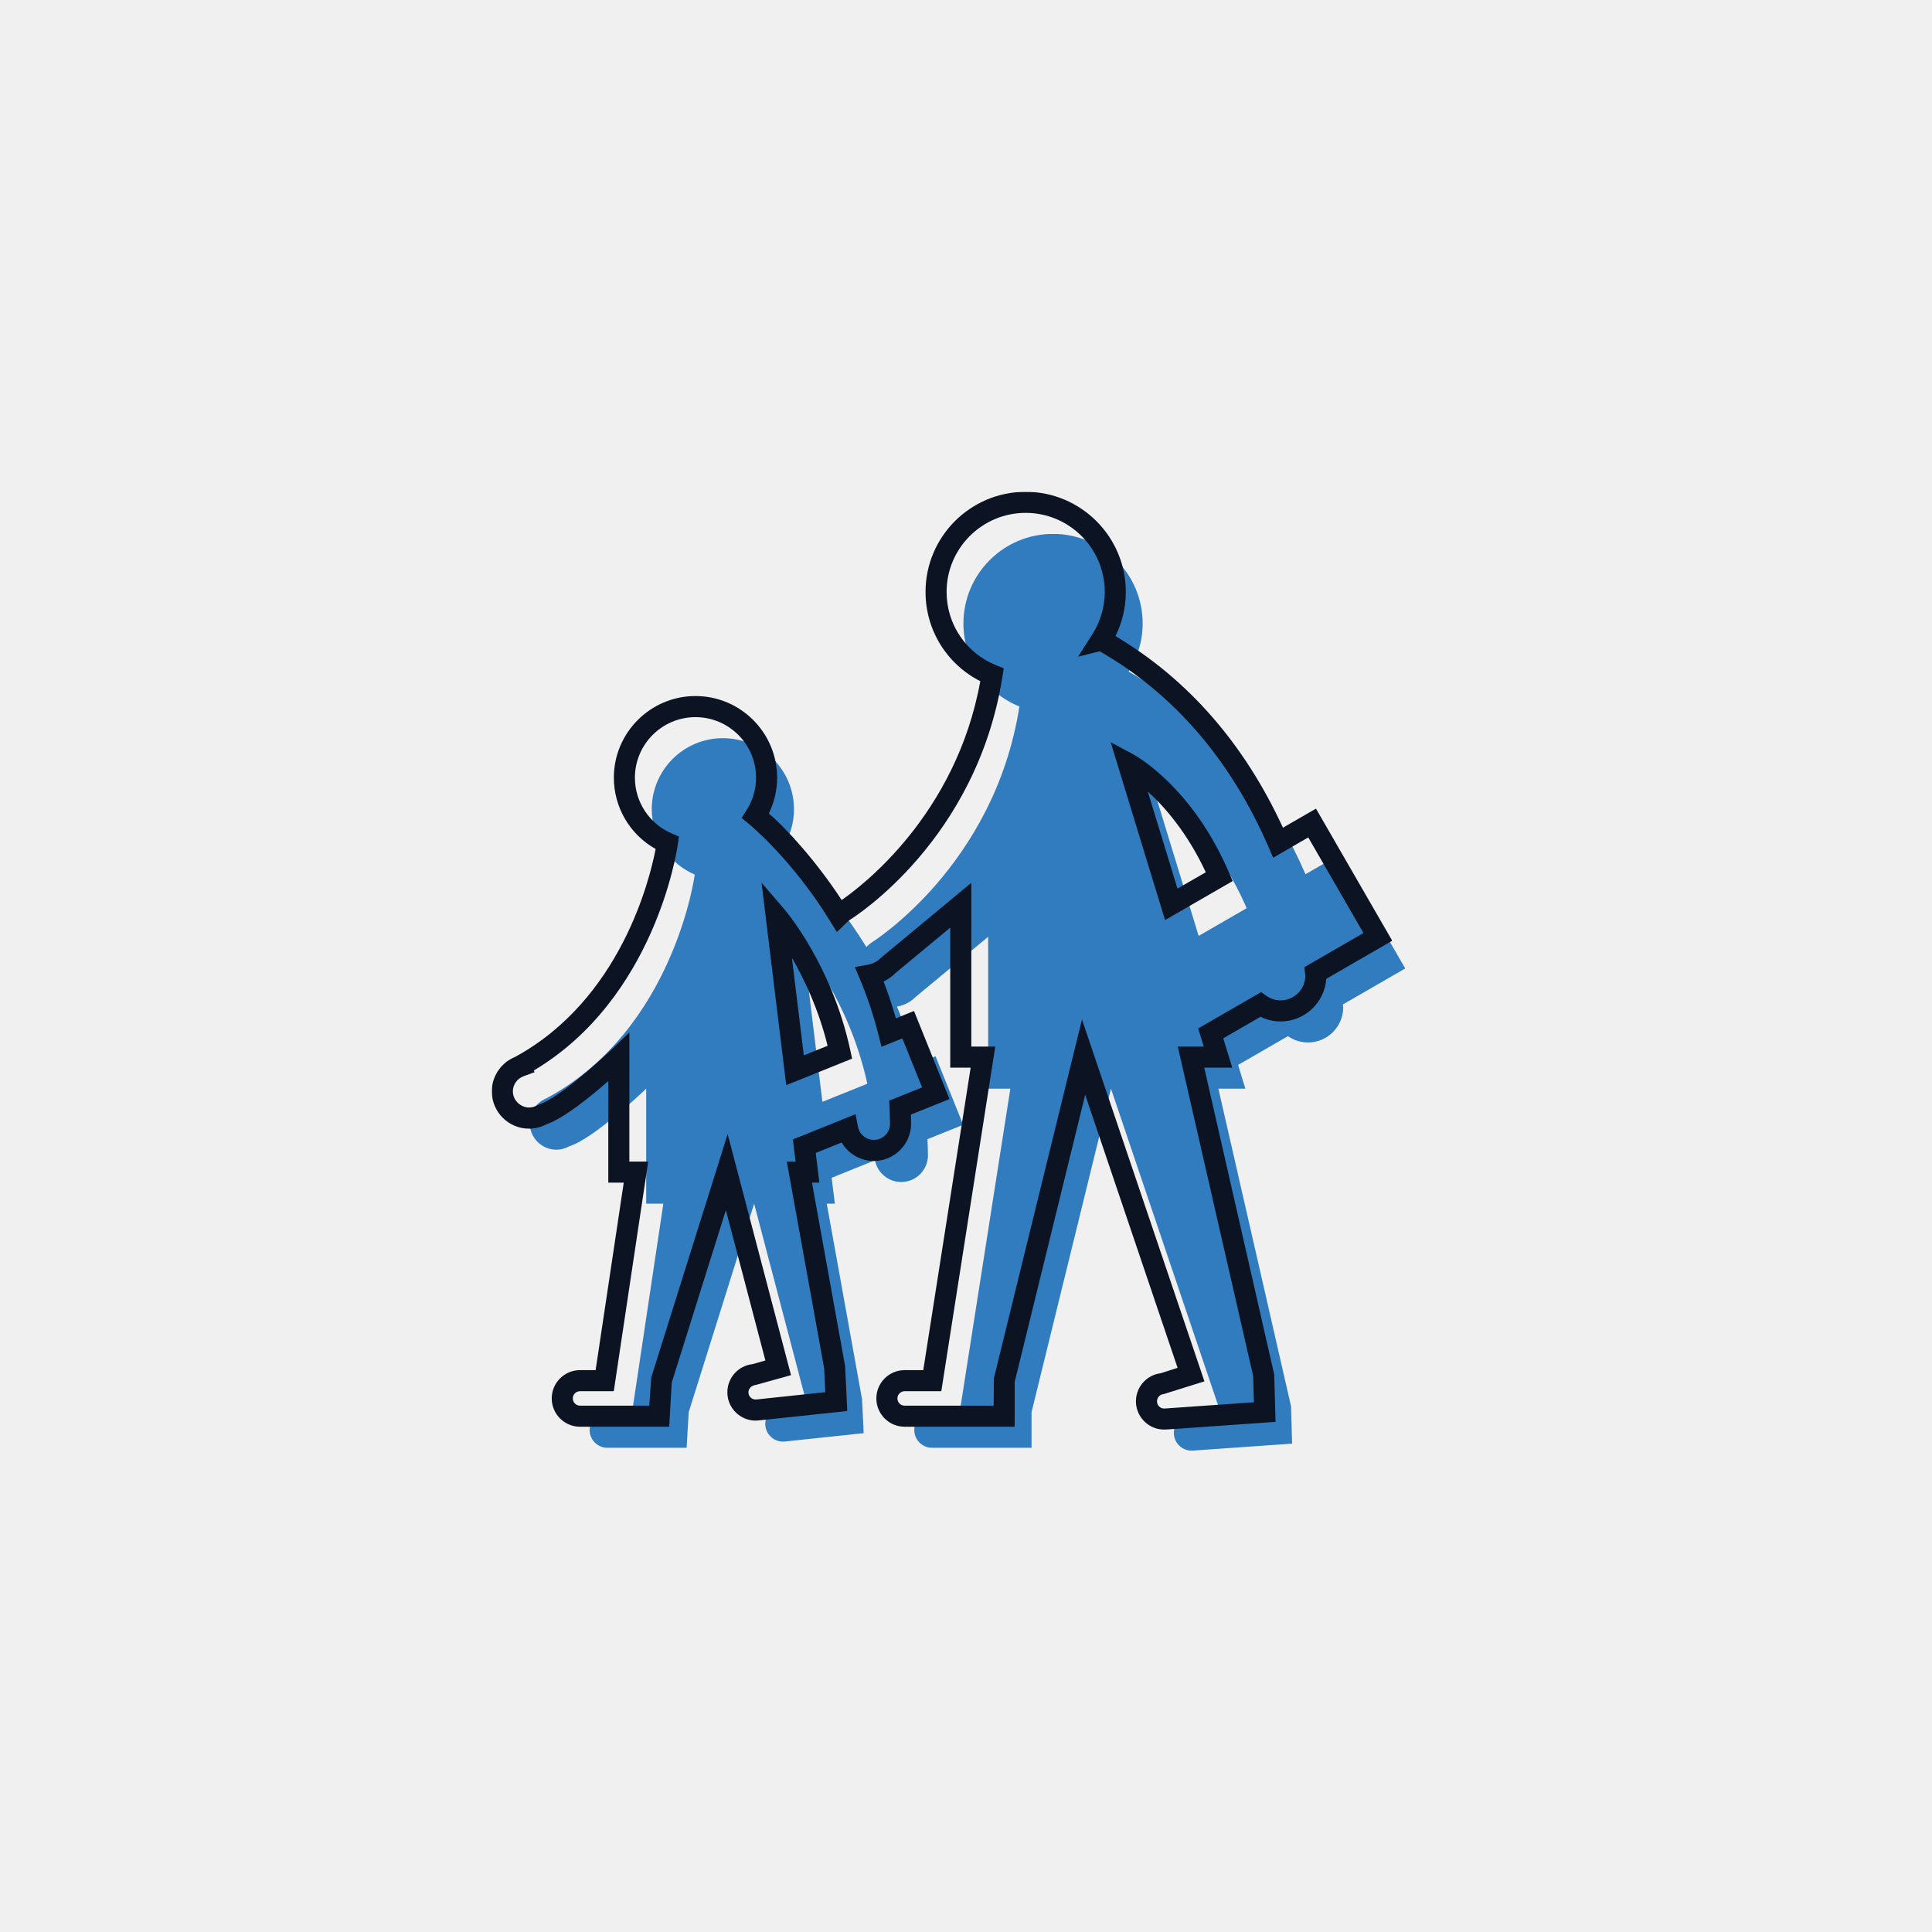
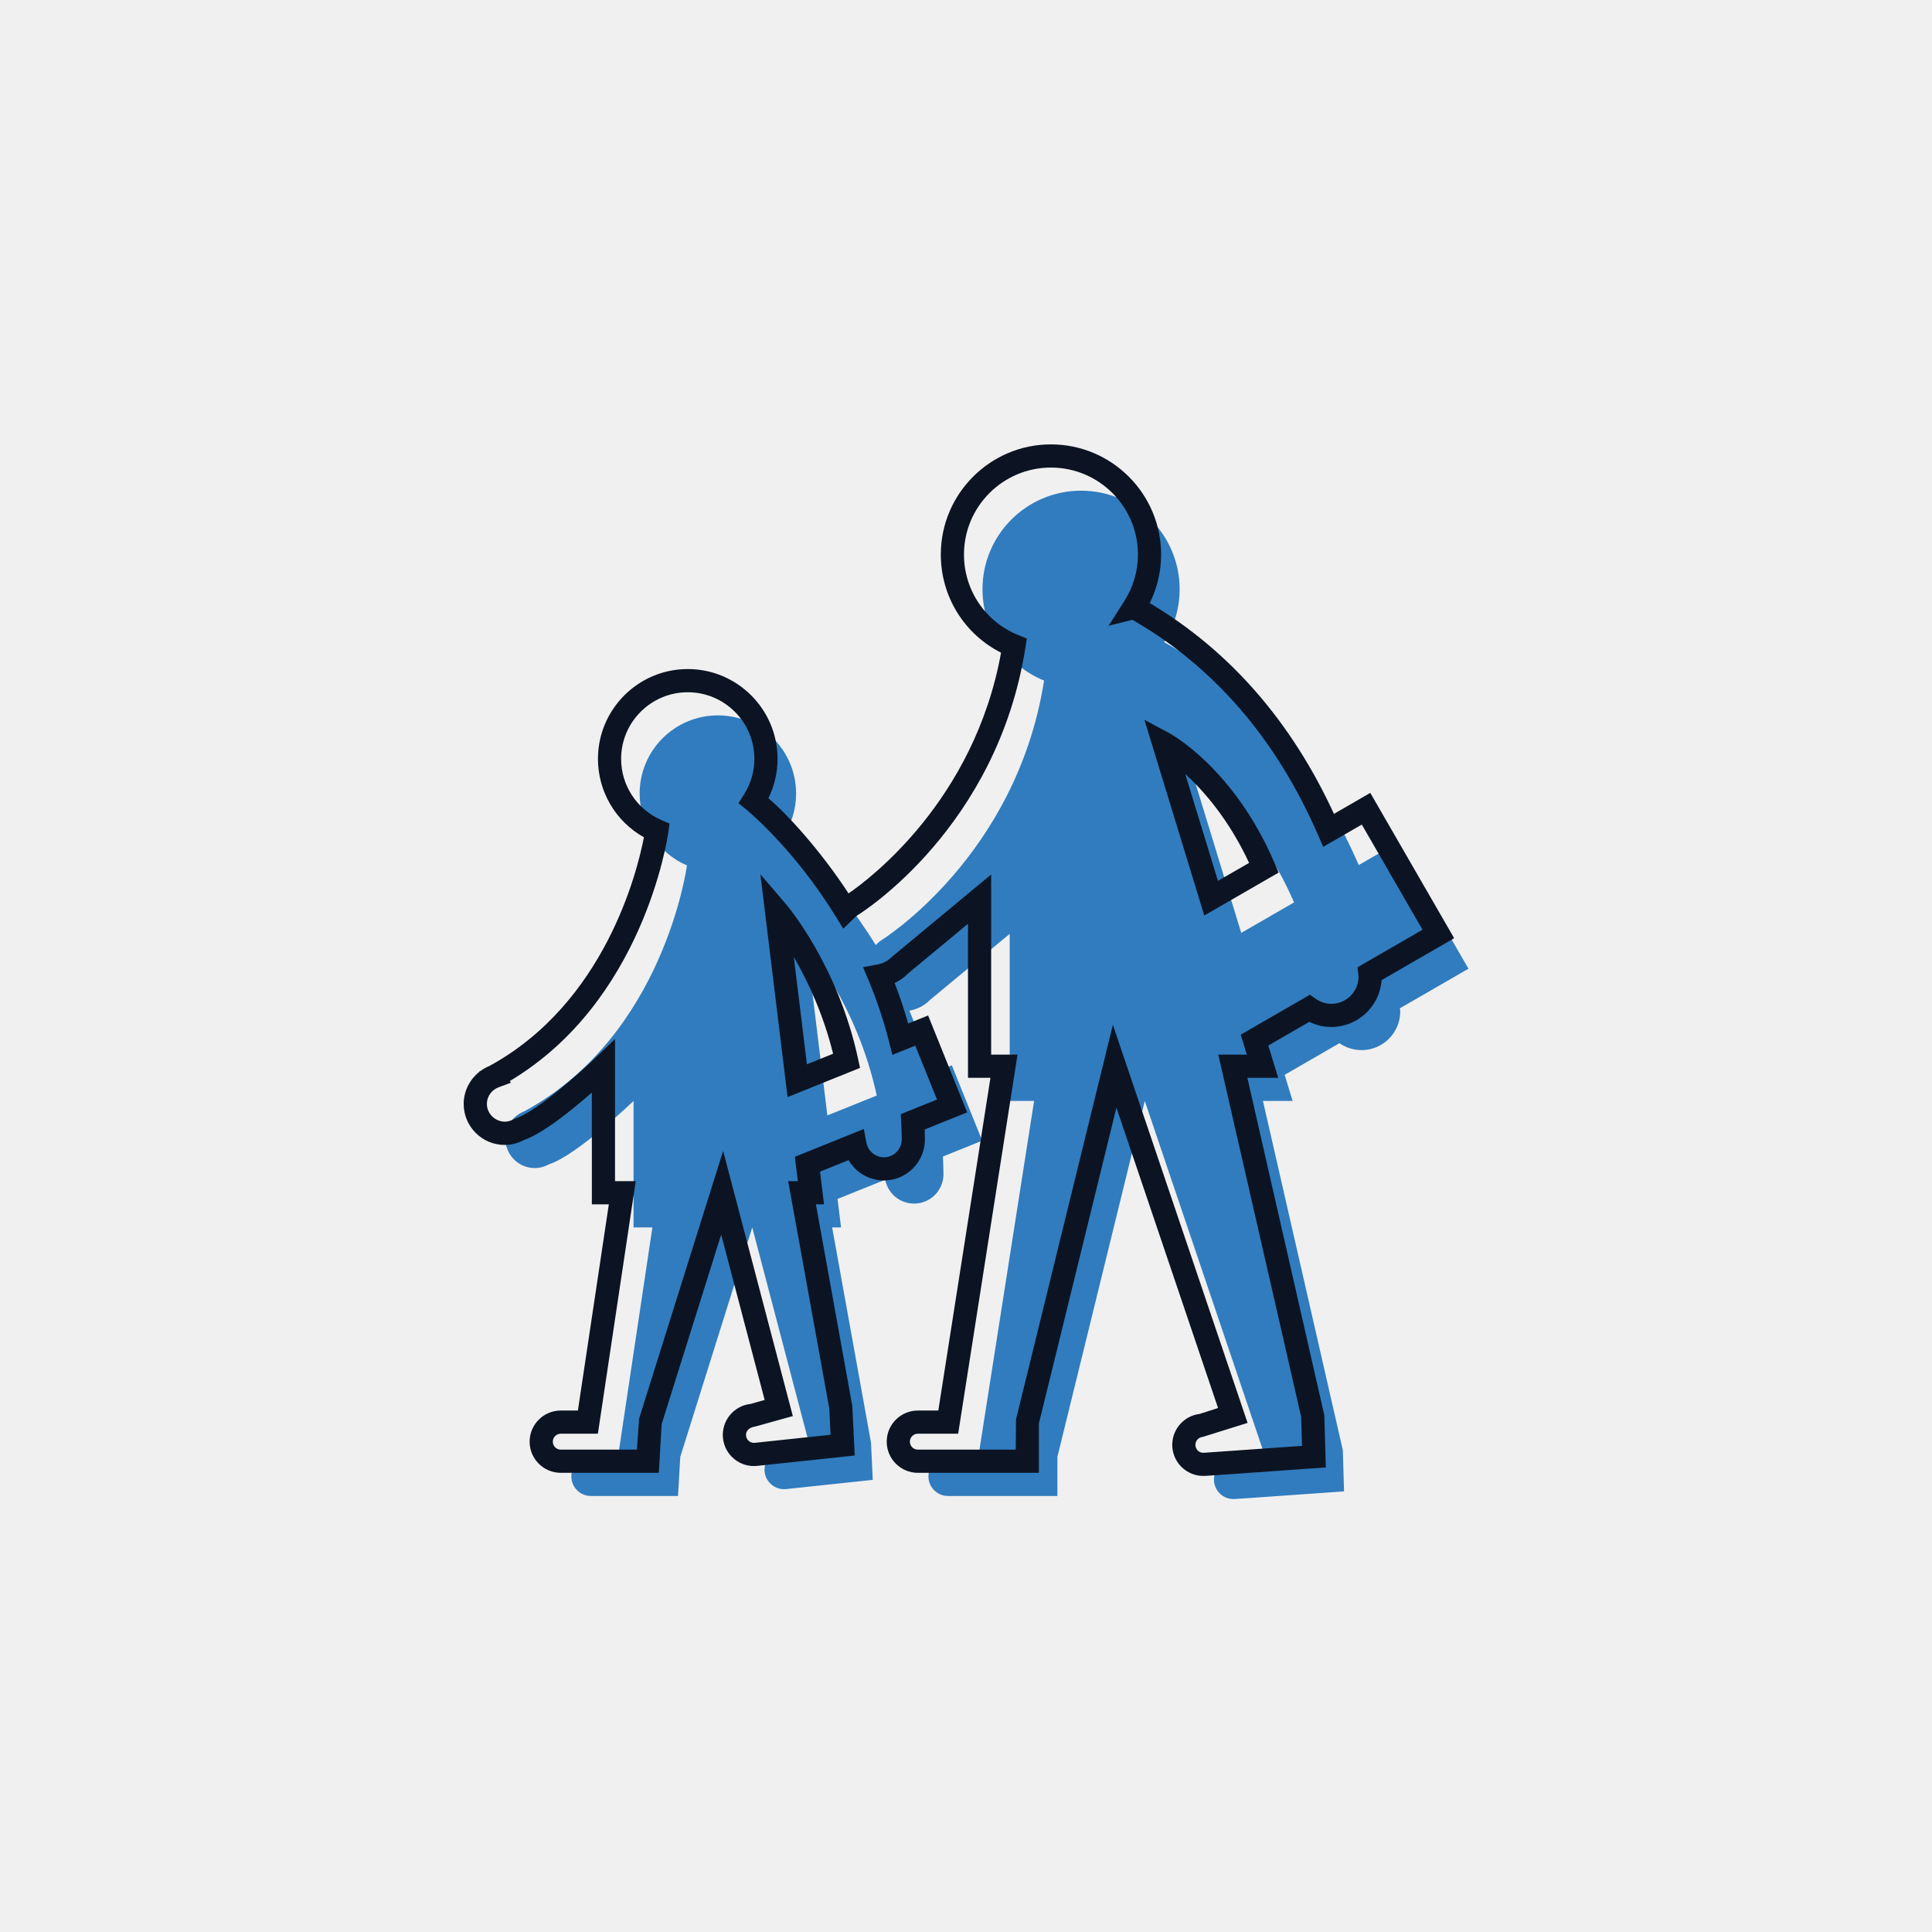
- <svg xmlns="http://www.w3.org/2000/svg" xmlns:xlink="http://www.w3.org/1999/xlink" width="110px" height="110px" viewBox="0 0 110 110" version="1.1">
+ <svg xmlns="http://www.w3.org/2000/svg" xmlns:xlink="http://www.w3.org/1999/xlink" width="100px" height="100px" viewBox="0 0 100 100" version="1.1">
  <defs>
    <polygon id="path-1" points="50.008 53 50.008 0.804 0.159 0.804 0.159 53 50.008 53" />
    <polygon id="path-3" points="0 0.407 0 53.802 51.268 53.802 51.268 0.407" />
  </defs>
  <g id="Welcome" stroke="none" stroke-width="1" fill="none" fill-rule="evenodd">
-     <g id="Artboard-Copy-31">
-       <g id="Page-1" transform="translate(28, 27)">
+     <g id="Artboard-Copy-54">
+       <g id="Page-1-Copy" transform="translate(24, 22)">
        <g id="Group-3" transform="translate(2, 2.5939)">
          <mask id="mask-2" fill="white">
            <use xlink:href="#path-1" />
          </mask>
          <g id="Clip-2" />
          <path d="M38.246,23.693 L35.795,15.678 C35.795,15.678 38.944,17.369 40.979,22.115 L38.246,23.693 Z M16.824,33.14 L15.752,24.351 C15.752,24.351 18.356,27.379 19.381,32.11 L16.824,33.14 Z M50.008,25.546 L46.265,19.064 L44.329,20.181 C42.615,16.235 39.582,11.626 34.258,8.644 L34.255,8.645 C34.761,7.853 35.058,6.915 35.058,5.905 C35.058,3.088 32.773,0.804 29.956,0.804 C27.139,0.804 24.854,3.088 24.854,5.905 C24.854,8.045 26.173,9.875 28.041,10.632 C26.606,19.756 19.617,24.074 19.617,24.074 L19.617,24.075 C19.511,24.146 19.418,24.233 19.326,24.322 C17.076,20.664 14.575,18.648 14.575,18.648 L14.574,18.648 C14.973,18.021 15.206,17.28 15.206,16.483 C15.206,14.246 13.393,12.434 11.157,12.434 C8.921,12.434 7.108,14.246 7.108,16.483 C7.108,18.15 8.116,19.581 9.556,20.201 C9.556,20.201 8.396,28.98 1.16,32.914 L1.162,32.919 C0.578,33.131 0.159,33.686 0.159,34.344 C0.159,35.184 0.84,35.865 1.681,35.865 C1.953,35.865 2.205,35.788 2.426,35.663 L2.427,35.665 C3.862,35.205 6.792,32.391 6.792,32.391 L6.792,38.938 L7.768,38.938 L5.988,50.812 L4.584,50.812 C4.025,50.812 3.572,51.265 3.572,51.824 C3.572,52.383 4.025,52.837 4.584,52.837 L9.094,52.837 L9.211,50.812 L12.937,38.938 L15.866,50.08 L14.476,50.467 C13.921,50.526 13.517,51.024 13.577,51.58 C13.636,52.136 14.135,52.539 14.69,52.48 L19.174,52.004 L19.083,50.08 L17.072,38.938 L17.532,38.938 L17.351,37.463 L19.818,36.469 C19.953,37.172 20.569,37.704 21.311,37.704 C22.152,37.704 22.834,37.023 22.834,36.182 C22.831,35.873 22.819,35.569 22.805,35.267 L24.839,34.448 L23.267,30.546 L22.162,30.99 C21.869,29.826 21.496,28.734 21.071,27.72 C21.345,27.671 21.599,27.569 21.822,27.422 L21.822,27.422 L21.825,27.421 C21.943,27.341 22.053,27.251 22.152,27.149 L26.262,23.743 L26.262,32.391 L27.525,32.391 L24.639,50.812 L23.066,50.812 C22.508,50.812 22.055,51.265 22.055,51.824 C22.055,52.383 22.508,52.837 23.066,52.837 L28.731,52.837 L28.731,50.812 L33.254,32.391 L39.37,50.467 L37.775,50.978 C37.218,51.017 36.798,51.501 36.837,52.059 C36.876,52.616 37.36,53.036 37.918,52.997 L43.568,52.6 L43.505,50.467 L39.37,32.391 L40.906,32.391 L40.493,31.039 L43.33,29.401 C43.654,29.626 44.047,29.76 44.472,29.76 C45.579,29.76 46.477,28.862 46.477,27.755 C46.477,27.699 46.462,27.65 46.456,27.596 L50.008,25.546 Z" id="Fill-1" fill="#307CBF" mask="url(#mask-2)" />
        </g>
        <g id="Group-6" transform="translate(0, 0.5939)">
          <mask id="mask-4" fill="white">
            <use xlink:href="#path-3" />
          </mask>
          <g id="Clip-5" />
          <path d="M37.349,17.469 L39.04,22.999 L40.653,22.069 C39.603,19.819 38.312,18.346 37.349,17.469 L37.349,17.469 Z M38.333,24.792 L35.236,14.663 L36.52,15.352 C36.656,15.426 39.878,17.198 41.973,22.081 L42.183,22.571 L38.333,24.792 Z M17.088,26.939 L17.766,32.494 L19.121,31.948 C18.61,29.871 17.791,28.154 17.088,26.939 L17.088,26.939 Z M16.764,34.192 L15.358,22.662 L16.648,24.162 C16.758,24.291 19.364,27.362 20.408,32.186 L20.515,32.681 L16.764,34.192 Z M33.603,30.45 L40.575,51.055 L38.259,51.779 C38.032,51.795 37.861,51.992 37.876,52.219 C37.892,52.446 38.079,52.619 38.317,52.601 L43.393,52.244 L43.349,50.747 L39.058,31.993 L40.537,31.993 L40.22,30.961 L43.801,28.893 L44.114,29.111 C44.35,29.276 44.626,29.363 44.912,29.363 C45.688,29.363 46.319,28.732 46.319,27.957 L46.265,27.471 L49.629,25.529 L46.487,20.086 L44.489,21.24 L44.221,20.623 C42.061,15.655 38.829,11.91 34.612,9.487 L33.38,9.795 L34.191,8.524 C34.655,7.799 34.9,6.964 34.9,6.108 C34.9,3.626 32.879,1.607 30.397,1.607 C27.914,1.607 25.895,3.626 25.895,6.108 C25.895,7.948 26.999,9.586 28.707,10.279 L29.149,10.458 L29.075,10.928 C27.614,20.218 20.668,24.605 20.373,24.787 C20.317,24.826 20.25,24.891 20.184,24.956 L19.648,25.475 L19.256,24.839 C17.093,21.322 14.663,19.337 14.639,19.317 L14.223,18.981 L14.509,18.529 C14.861,17.975 15.047,17.337 15.047,16.685 C15.047,14.783 13.499,13.237 11.598,13.237 C9.697,13.237 8.149,14.783 8.149,16.685 C8.149,18.063 8.968,19.306 10.235,19.853 L10.656,20.035 L10.591,20.49 C10.539,20.855 9.28,29.252 2.392,33.357 L2.439,33.45 L1.808,33.684 C1.445,33.817 1.2,34.163 1.2,34.546 C1.2,35.207 1.941,35.701 2.572,35.344 L2.685,35.294 C3.754,34.953 6.031,32.917 6.818,32.161 L7.833,31.185 L7.833,38.541 L8.906,38.541 L6.946,51.615 L5.026,51.615 C4.798,51.615 4.613,51.8 4.613,52.027 C4.613,52.254 4.798,52.439 5.026,52.439 L8.968,52.439 L9.079,50.835 L13.429,36.975 L17.037,50.702 L15.078,51.247 C14.755,51.29 14.591,51.493 14.615,51.72 C14.626,51.829 14.68,51.927 14.765,51.996 C14.851,52.066 14.962,52.098 15.068,52.086 L18.989,51.67 L18.924,50.311 L16.795,38.541 L17.295,38.541 L17.142,37.281 L20.711,35.843 L20.848,36.559 C20.931,36.992 21.312,37.307 21.752,37.307 C22.261,37.307 22.675,36.893 22.675,36.385 C22.672,36.09 22.661,35.793 22.646,35.498 L22.625,35.073 L24.499,34.318 L23.376,31.529 L22.189,32.007 L22.021,31.34 C21.748,30.258 21.392,29.186 20.959,28.155 L20.671,27.465 L21.407,27.332 C21.599,27.297 21.776,27.227 21.933,27.124 C22.018,27.068 22.094,27.005 22.162,26.934 L27.302,22.669 L27.302,31.993 L28.667,31.993 L25.594,51.615 L23.508,51.615 C23.281,51.615 23.095,51.8 23.095,52.027 C23.095,52.254 23.281,52.439 23.508,52.439 L28.573,52.439 L28.589,50.872 L33.603,30.45 Z M38.287,53.802 C37.45,53.802 36.741,53.152 36.679,52.304 C36.619,51.443 37.248,50.691 38.095,50.59 L39.047,50.285 L33.786,34.737 L29.772,51.088 L29.772,53.639 L23.508,53.639 C22.619,53.639 21.896,52.916 21.896,52.027 C21.896,51.138 22.619,50.415 23.508,50.415 L24.567,50.415 L27.265,33.194 L26.103,33.194 L26.103,25.222 L22.976,27.814 C22.895,27.903 22.75,28.022 22.596,28.124 C22.503,28.185 22.407,28.24 22.307,28.289 C22.573,28.975 22.807,29.676 23.007,30.384 L24.04,29.968 L26.06,34.983 L23.863,35.867 C23.869,36.037 23.873,36.207 23.874,36.379 C23.874,37.555 22.922,38.507 21.752,38.507 C20.983,38.507 20.293,38.091 19.921,37.455 L18.445,38.05 L18.651,39.741 L18.231,39.741 L20.115,50.176 L20.241,52.744 L15.195,53.279 C14.767,53.327 14.347,53.201 14.011,52.93 C13.676,52.659 13.466,52.274 13.421,51.846 C13.328,50.962 13.971,50.166 14.854,50.073 L15.578,49.866 L13.328,41.307 L10.246,51.124 L10.101,53.639 L5.026,53.639 C4.136,53.639 3.413,52.916 3.413,52.027 C3.413,51.138 4.136,50.415 5.026,50.415 L5.912,50.415 L7.513,39.741 L6.634,39.741 L6.634,33.956 C5.628,34.841 4.116,36.07 3.107,36.42 C2.793,36.585 2.462,36.668 2.121,36.668 C0.952,36.668 -0,35.716 -0,34.546 C-0,33.888 0.31,33.278 0.813,32.883 L0.807,32.871 L0.89,32.824 C1.022,32.731 1.164,32.651 1.318,32.588 C7.32,29.323 8.992,22.497 9.329,20.743 C7.87,19.927 6.95,18.382 6.95,16.685 C6.95,14.122 9.035,12.036 11.598,12.036 C14.162,12.036 16.246,14.122 16.246,16.685 C16.246,17.394 16.084,18.09 15.773,18.723 C16.779,19.573 18.499,21.471 19.921,23.649 C21.006,22.905 26.429,18.841 27.814,11.189 C25.905,10.221 24.696,8.277 24.696,6.108 C24.696,2.964 27.253,0.407 30.397,0.407 C33.541,0.407 36.099,2.964 36.099,6.108 C36.099,6.984 35.898,7.842 35.511,8.623 C39.635,11.076 42.839,14.742 45.046,19.532 L46.926,18.446 L51.268,25.968 L47.512,28.136 C47.419,29.49 46.288,30.563 44.912,30.563 C44.513,30.563 44.124,30.471 43.769,30.297 L41.648,31.522 L42.16,33.194 L40.564,33.194 L44.546,50.653 L44.625,53.361 L38.401,53.799 C38.363,53.801 38.325,53.802 38.287,53.802 L38.287,53.802 Z" id="Fill-4" fill="#0C1423" mask="url(#mask-4)" />
        </g>
      </g>
    </g>
  </g>
</svg>
